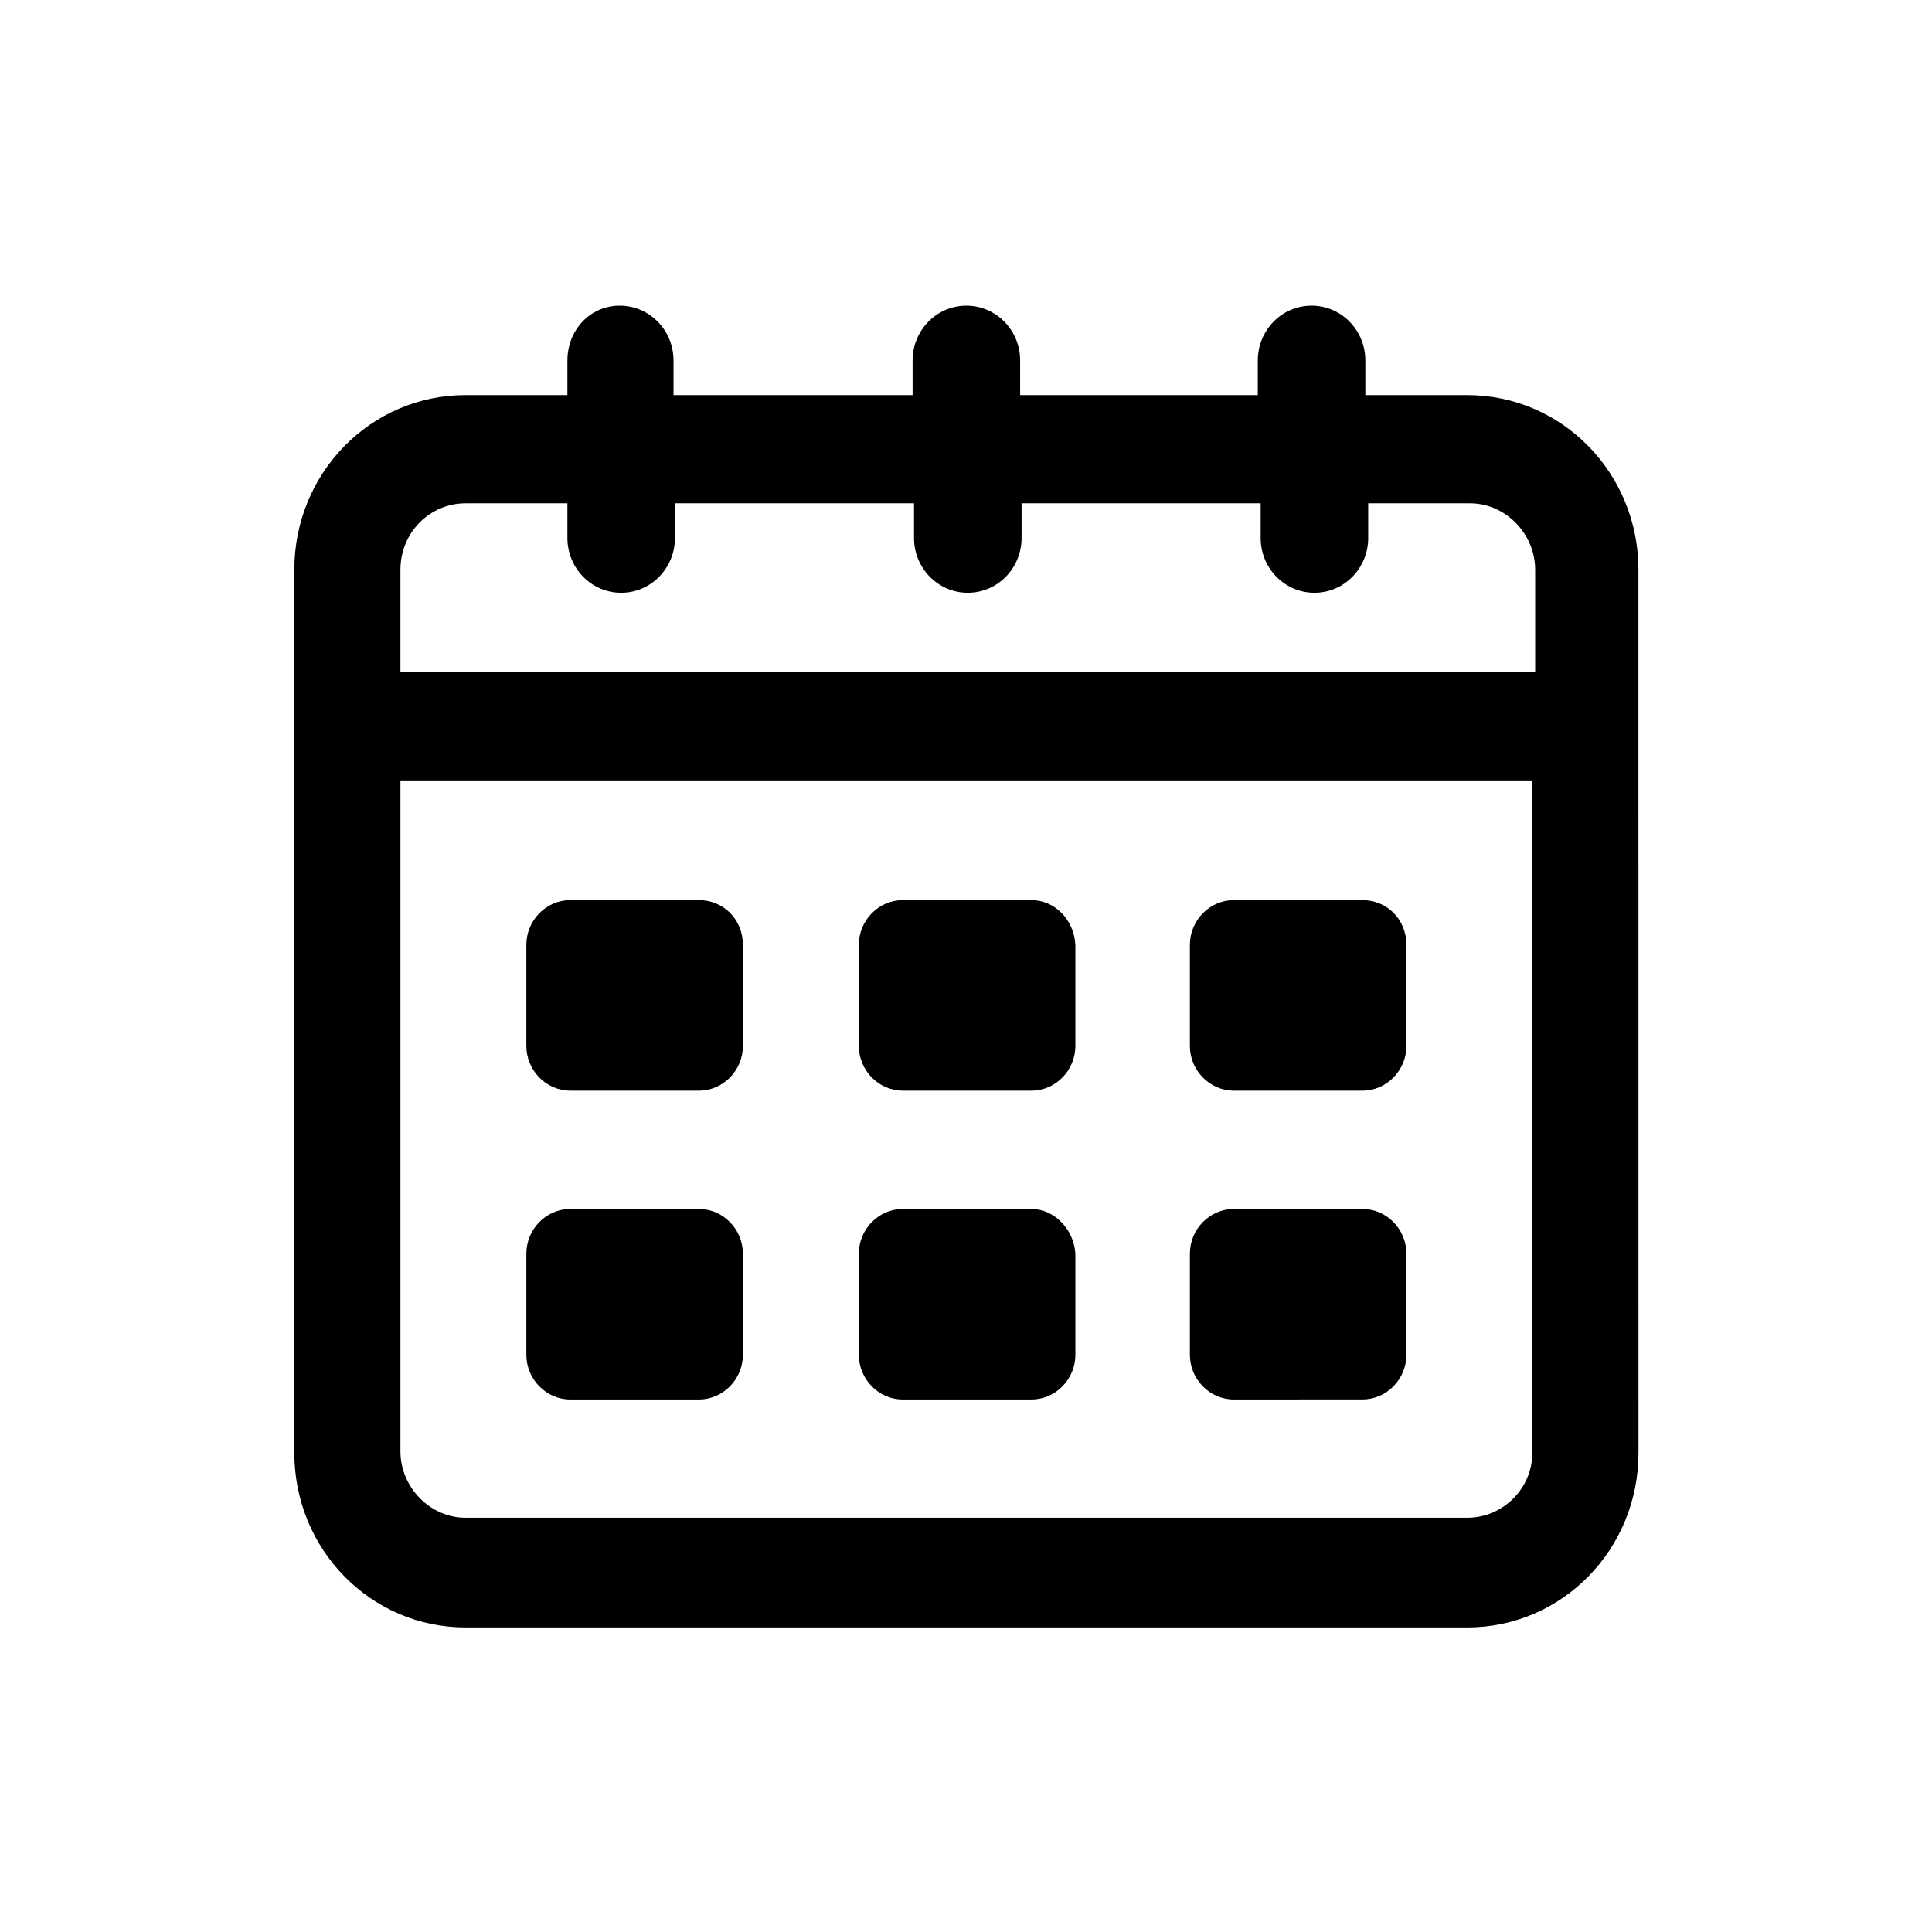
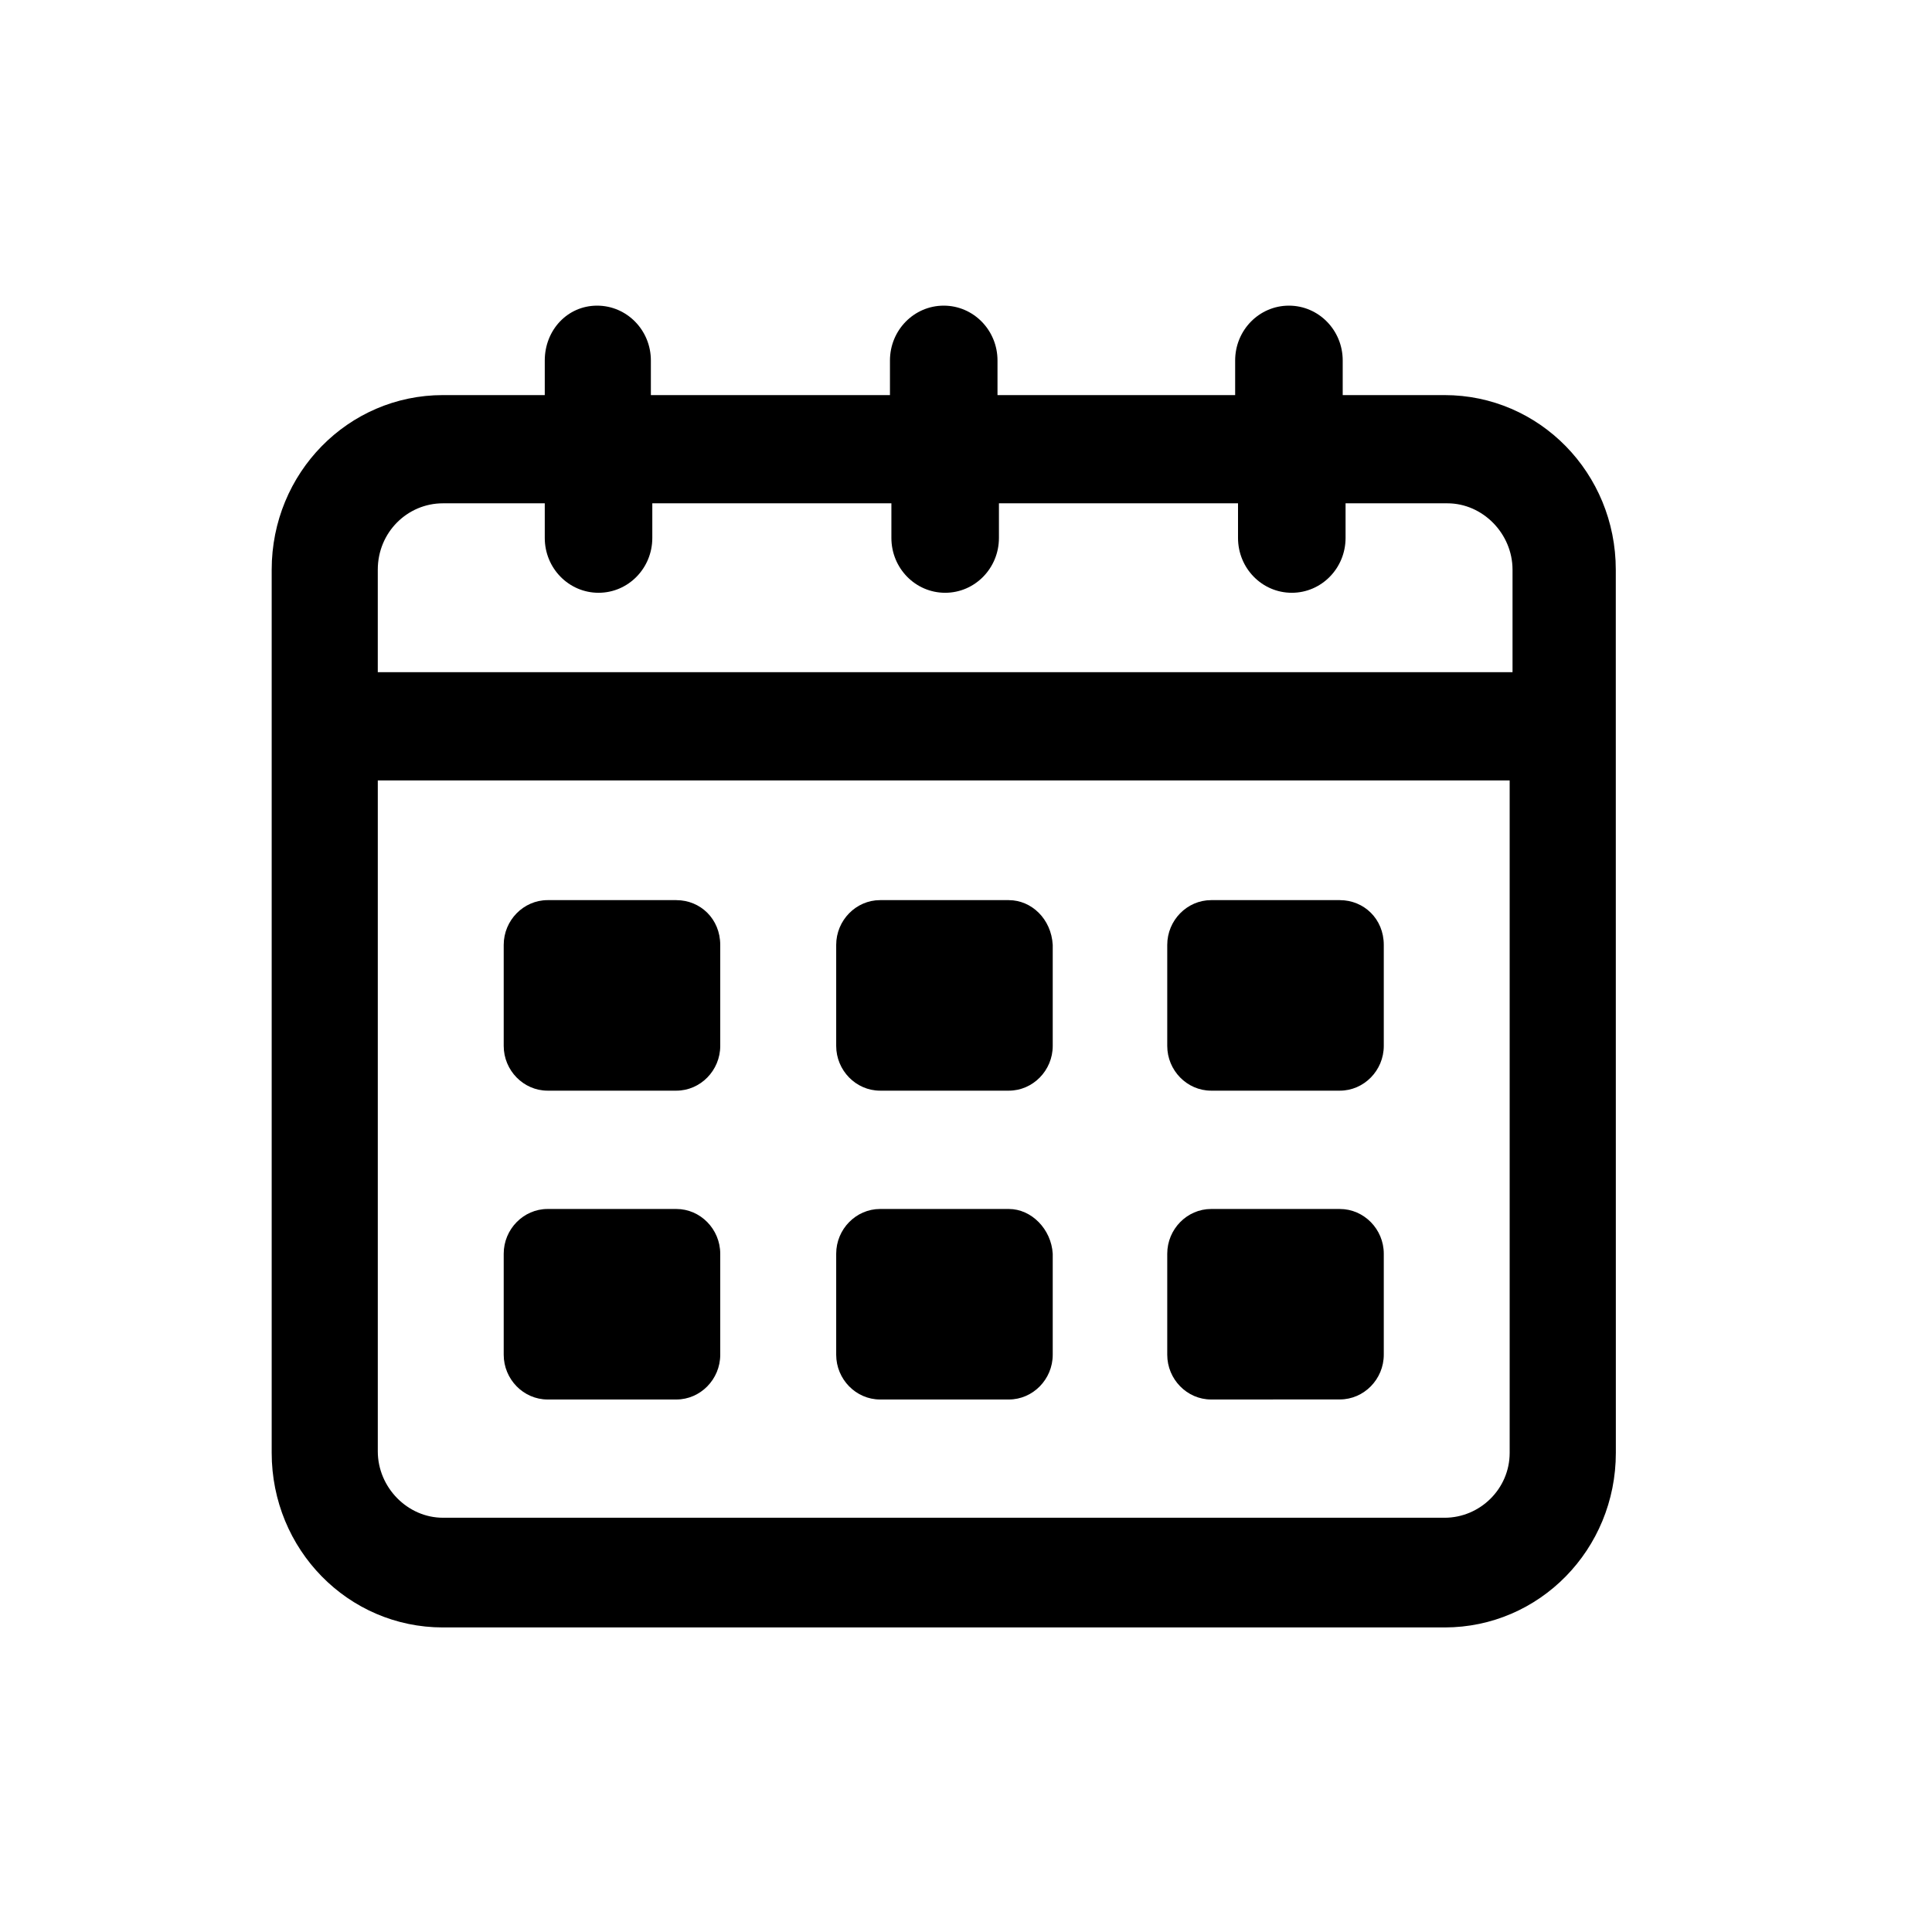
- <svg xmlns="http://www.w3.org/2000/svg" viewBox="0 0 512 512">
-   <path d="M388.823 104.706H361.83v-9.172c0-8.036-6.371-14.534-14.251-14.534-7.879 0-14.25 6.498-14.25 14.534v9.172h-62.98v-9.172c0-8.036-6.371-14.534-14.251-14.534-7.879 0-14.251 6.498-14.251 14.534v9.172h-63.358v-9.172c0-8.036-6.371-14.534-14.25-14.534-7.88 0-13.87 6.498-13.87 14.534v9.172h-26.993C98.257 104.706 78 125.349 78 150.984v234.025c0 25.618 20.241 46.278 45.376 46.278H388.84c25.118 0 45.375-20.644 45.375-46.278l-.014-234.025c0-25.618-20.241-46.278-45.376-46.278h-.002zm-265.449 28.68h26.993v9.171c0 8.037 6.371 14.535 14.251 14.535 7.88 0 14.251-6.498 14.251-14.535v-9.171h63.358v9.171c0 8.037 6.371 14.535 14.251 14.535 7.88 0 14.251-6.498 14.251-14.535v-9.171h63.358v9.171c0 8.037 6.371 14.535 14.25 14.535 7.88 0 14.251-6.498 14.251-14.535v-9.171h26.993c9.374 0 17.254 8.036 17.254 17.596v27.157H106.119v-27.157c0-9.948 7.879-17.596 17.253-17.596h.002zm265.449 268.831H123.374c-9.373 0-17.253-8.037-17.253-17.597v-177.8h299.955v178.206c0 9.545-7.88 17.193-17.254 17.193l.001-.002z" />
-   <path d="M185.244 238.546h-34.126c-6.371 0-11.629 5.347-11.629 11.86v26.768c0 6.498 5.243 11.861 11.629 11.861h34.126c6.371 0 11.629-5.348 11.629-11.861v-26.768c-.014-6.886-5.258-11.86-11.629-11.86zm175.841 0h-34.126c-6.371 0-11.629 5.347-11.629 11.86v26.768c0 6.498 5.243 11.861 11.629 11.861h34.126c6.371 0 11.629-5.348 11.629-11.861v-26.768c0-6.886-5.258-11.86-11.629-11.86zm-87.73 0h-34.126c-6.371 0-11.629 5.347-11.629 11.86v26.768c0 6.498 5.243 11.861 11.629 11.861h34.126c6.371 0 11.63-5.348 11.63-11.861v-26.768c-.381-6.886-5.639-11.86-11.63-11.86zm-88.111 81.845h-34.126c-6.371 0-11.629 5.347-11.629 11.86v26.768c0 6.498 5.243 11.861 11.629 11.861h34.126c6.371 0 11.629-5.347 11.629-11.861v-26.768c-.014-6.512-5.258-11.86-11.629-11.86zm175.841 0h-34.126c-6.371 0-11.629 5.347-11.629 11.86v26.768c0 6.498 5.243 11.861 11.629 11.861l34.126-.015c6.371 0 11.629-5.347 11.629-11.86v-26.769c0-6.497-5.258-11.845-11.629-11.845zm-87.73 0h-34.126c-6.371 0-11.629 5.347-11.629 11.86v26.768c0 6.498 5.243 11.861 11.629 11.861h34.126c6.371 0 11.63-5.347 11.63-11.861v-26.768c-.381-6.512-5.639-11.86-11.63-11.86z" />
+ <svg xmlns="http://www.w3.org/2000/svg" viewBox="0 0 128 128">
+   <path d="M95.706 26.176h-6.748v-2.292c0-2.01-1.593-3.634-3.563-3.634-1.97 0-3.563 1.624-3.563 3.634v2.292H66.087v-2.292c0-2.01-1.593-3.634-3.562-3.634-1.97 0-3.563 1.624-3.563 3.634v2.292h-15.84v-2.292c0-2.01-1.592-3.634-3.562-3.634-1.97 0-3.468 1.624-3.468 3.634v2.292h-6.748c-6.28 0-11.344 5.161-11.344 11.57v58.506c0 6.405 5.06 11.57 11.344 11.57H95.71c6.279 0 11.344-5.161 11.344-11.57l-.004-58.506c0-6.405-5.06-11.57-11.344-11.57zm-66.362 7.17h6.748v2.293c0 2.01 1.593 3.634 3.563 3.634 1.97 0 3.562-1.625 3.562-3.634v-2.293h15.84v2.293c0 2.01 1.593 3.634 3.562 3.634 1.97 0 3.563-1.625 3.563-3.634v-2.293h15.84v2.293c0 2.01 1.592 3.634 3.562 3.634 1.97 0 3.563-1.625 3.563-3.634v-2.293h6.748c2.344 0 4.314 2.01 4.314 4.4v6.789h-75.18v-6.79c0-2.487 1.97-4.399 4.314-4.399zm66.362 67.208H29.344c-2.344 0-4.314-2.009-4.314-4.399v-44.45h74.989v44.551c0 2.387-1.97 4.299-4.313 4.299v-.001z" />
+   <path d="M44.811 59.636h-8.532c-1.592 0-2.907 1.337-2.907 2.966v6.692c0 1.624 1.311 2.965 2.907 2.965h8.532c1.593 0 2.907-1.337 2.907-2.965v-6.692c-.003-1.722-1.314-2.965-2.907-2.965zm43.96 0H80.24c-1.593 0-2.907 1.337-2.907 2.966v6.692c0 1.624 1.31 2.965 2.907 2.965h8.531c1.593 0 2.908-1.337 2.908-2.965v-6.692c0-1.722-1.315-2.965-2.908-2.965zm-21.932 0h-8.532c-1.593 0-2.907 1.337-2.907 2.966v6.692c0 1.624 1.31 2.965 2.907 2.965h8.532c1.593 0 2.907-1.337 2.907-2.965v-6.692c-.095-1.722-1.41-2.965-2.907-2.965zM44.811 80.098h-8.532c-1.592 0-2.907 1.337-2.907 2.965v6.692c0 1.624 1.311 2.965 2.907 2.965h8.532c1.593 0 2.907-1.337 2.907-2.965v-6.692c-.003-1.628-1.314-2.965-2.907-2.965zm43.96 0H80.24c-1.593 0-2.907 1.337-2.907 2.965v6.692c0 1.624 1.31 2.965 2.907 2.965l8.531-.004c1.593 0 2.908-1.337 2.908-2.965V83.06c0-1.624-1.315-2.961-2.908-2.961zm-21.932 0h-8.532c-1.593 0-2.907 1.337-2.907 2.965v6.692c0 1.624 1.31 2.965 2.907 2.965h8.532c1.593 0 2.907-1.337 2.907-2.965v-6.692c-.095-1.628-1.41-2.965-2.907-2.965z" />
</svg>
